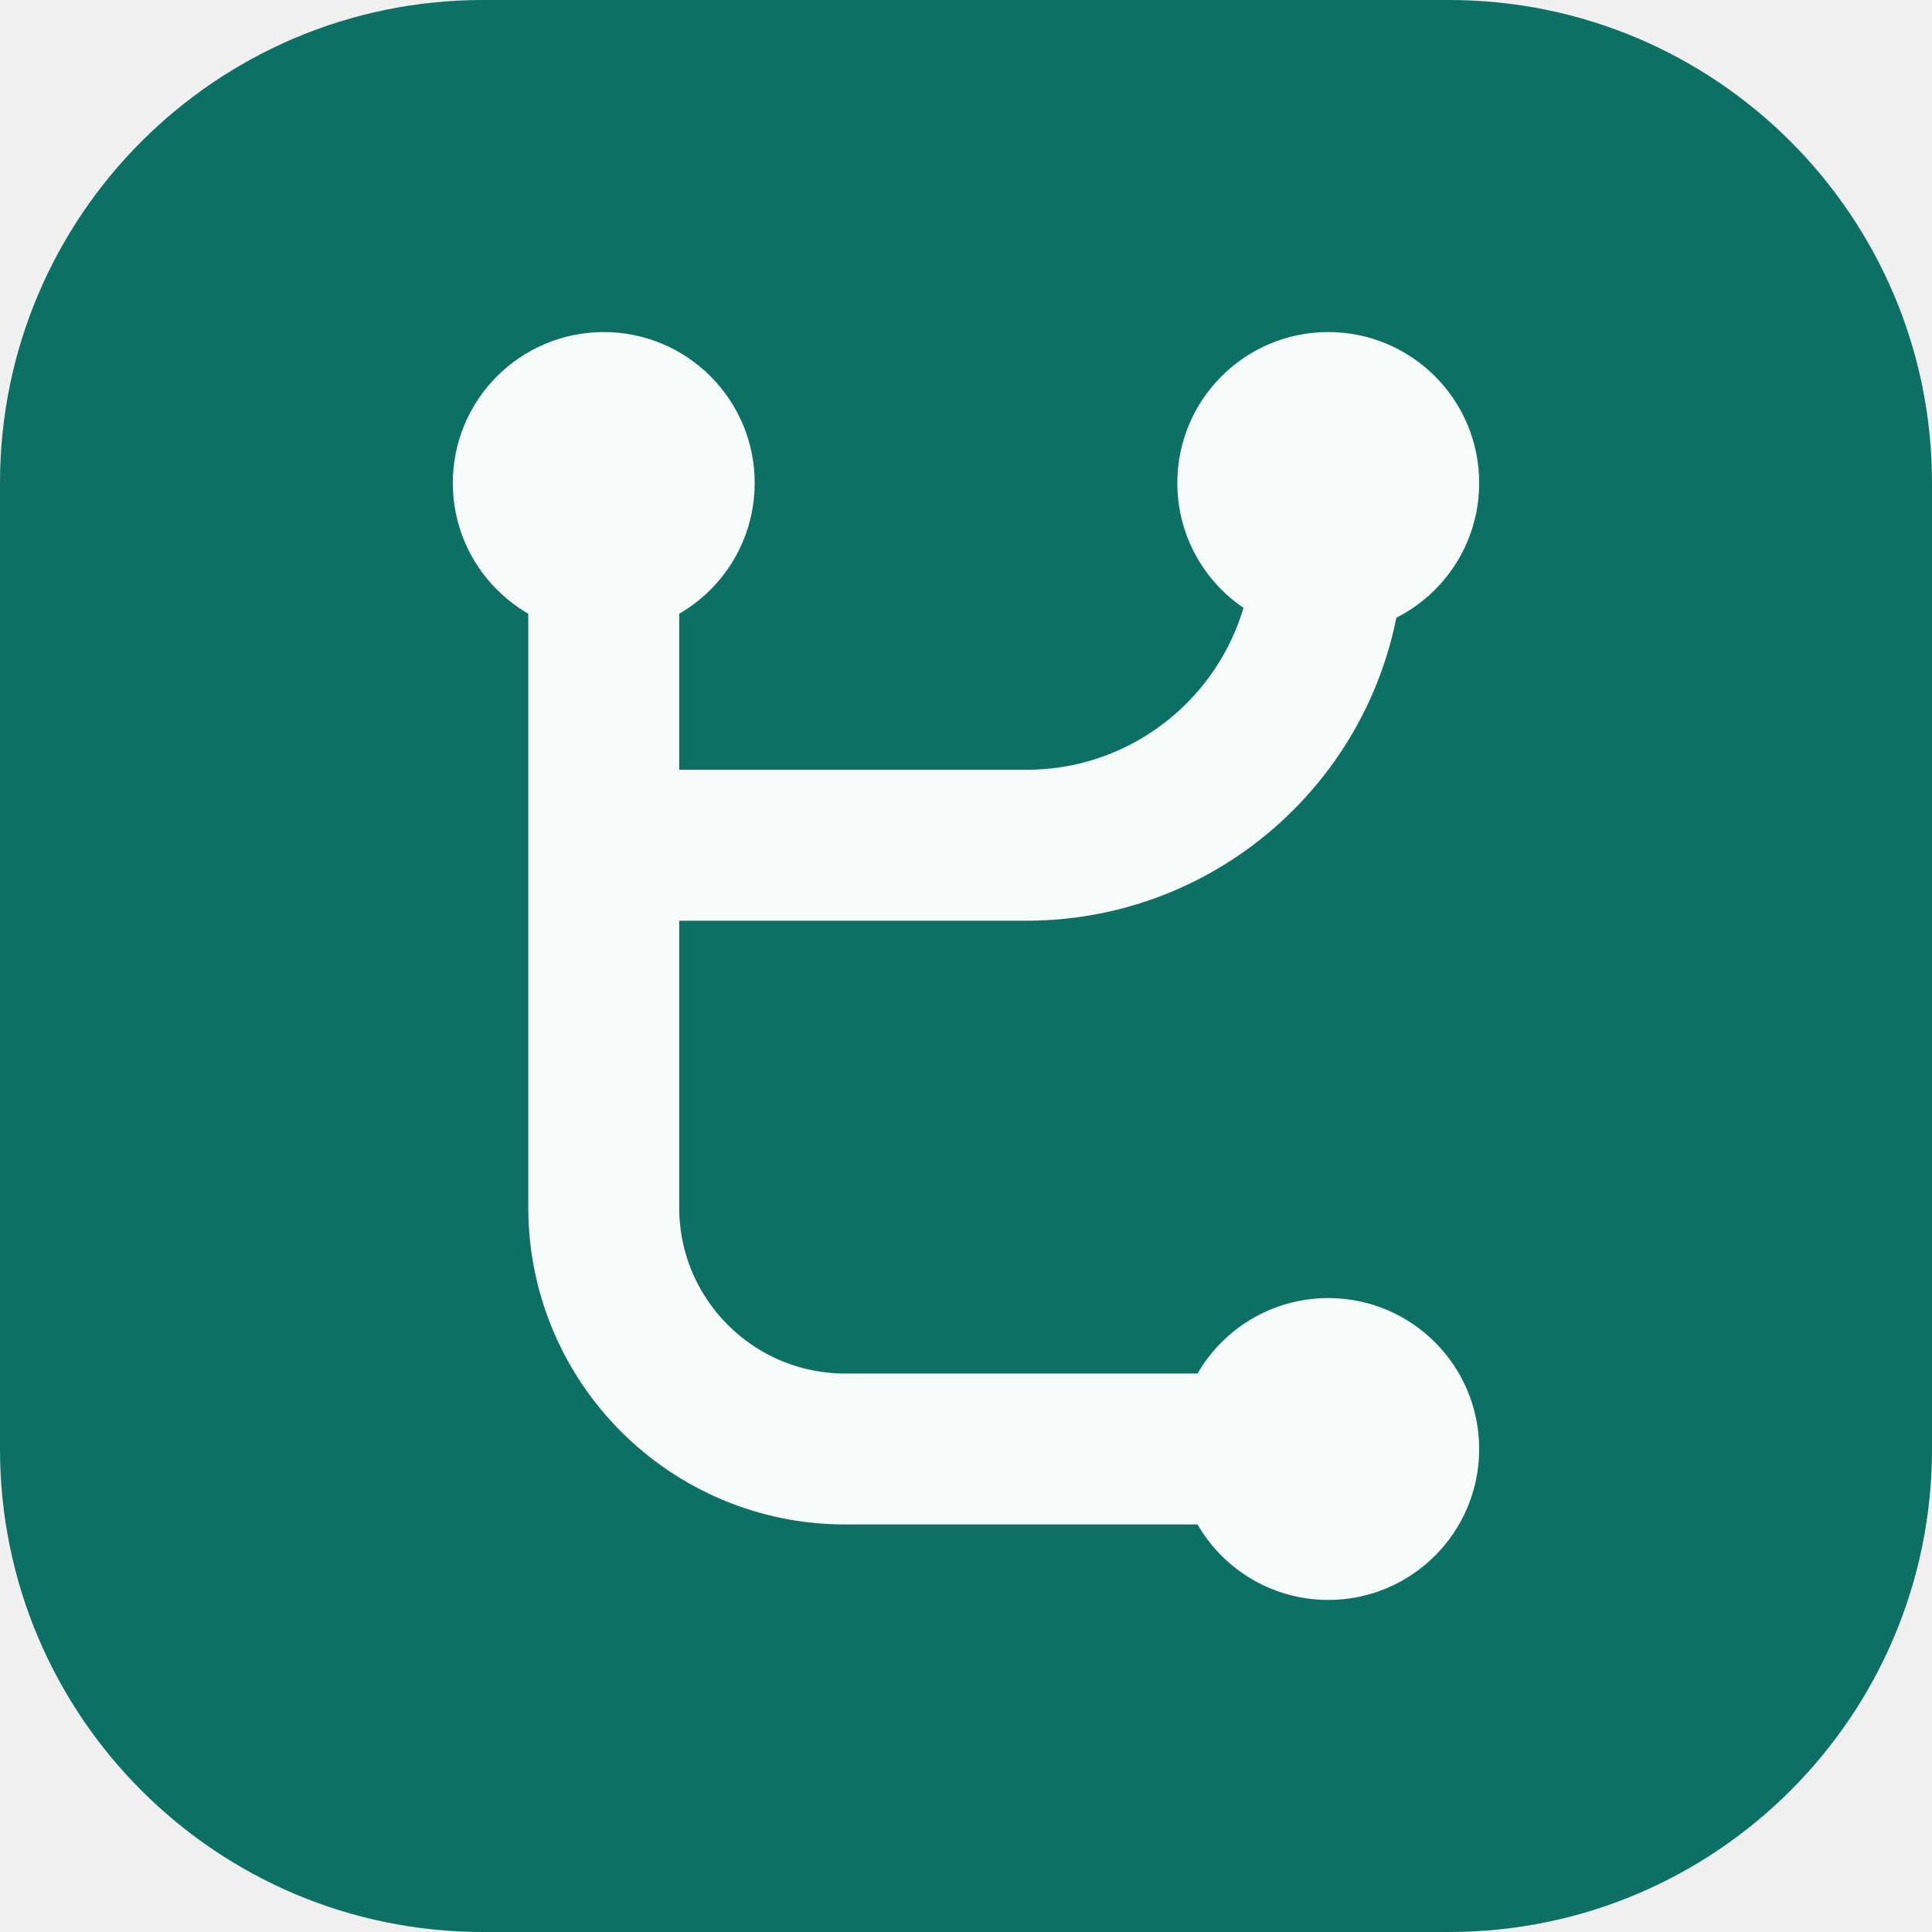
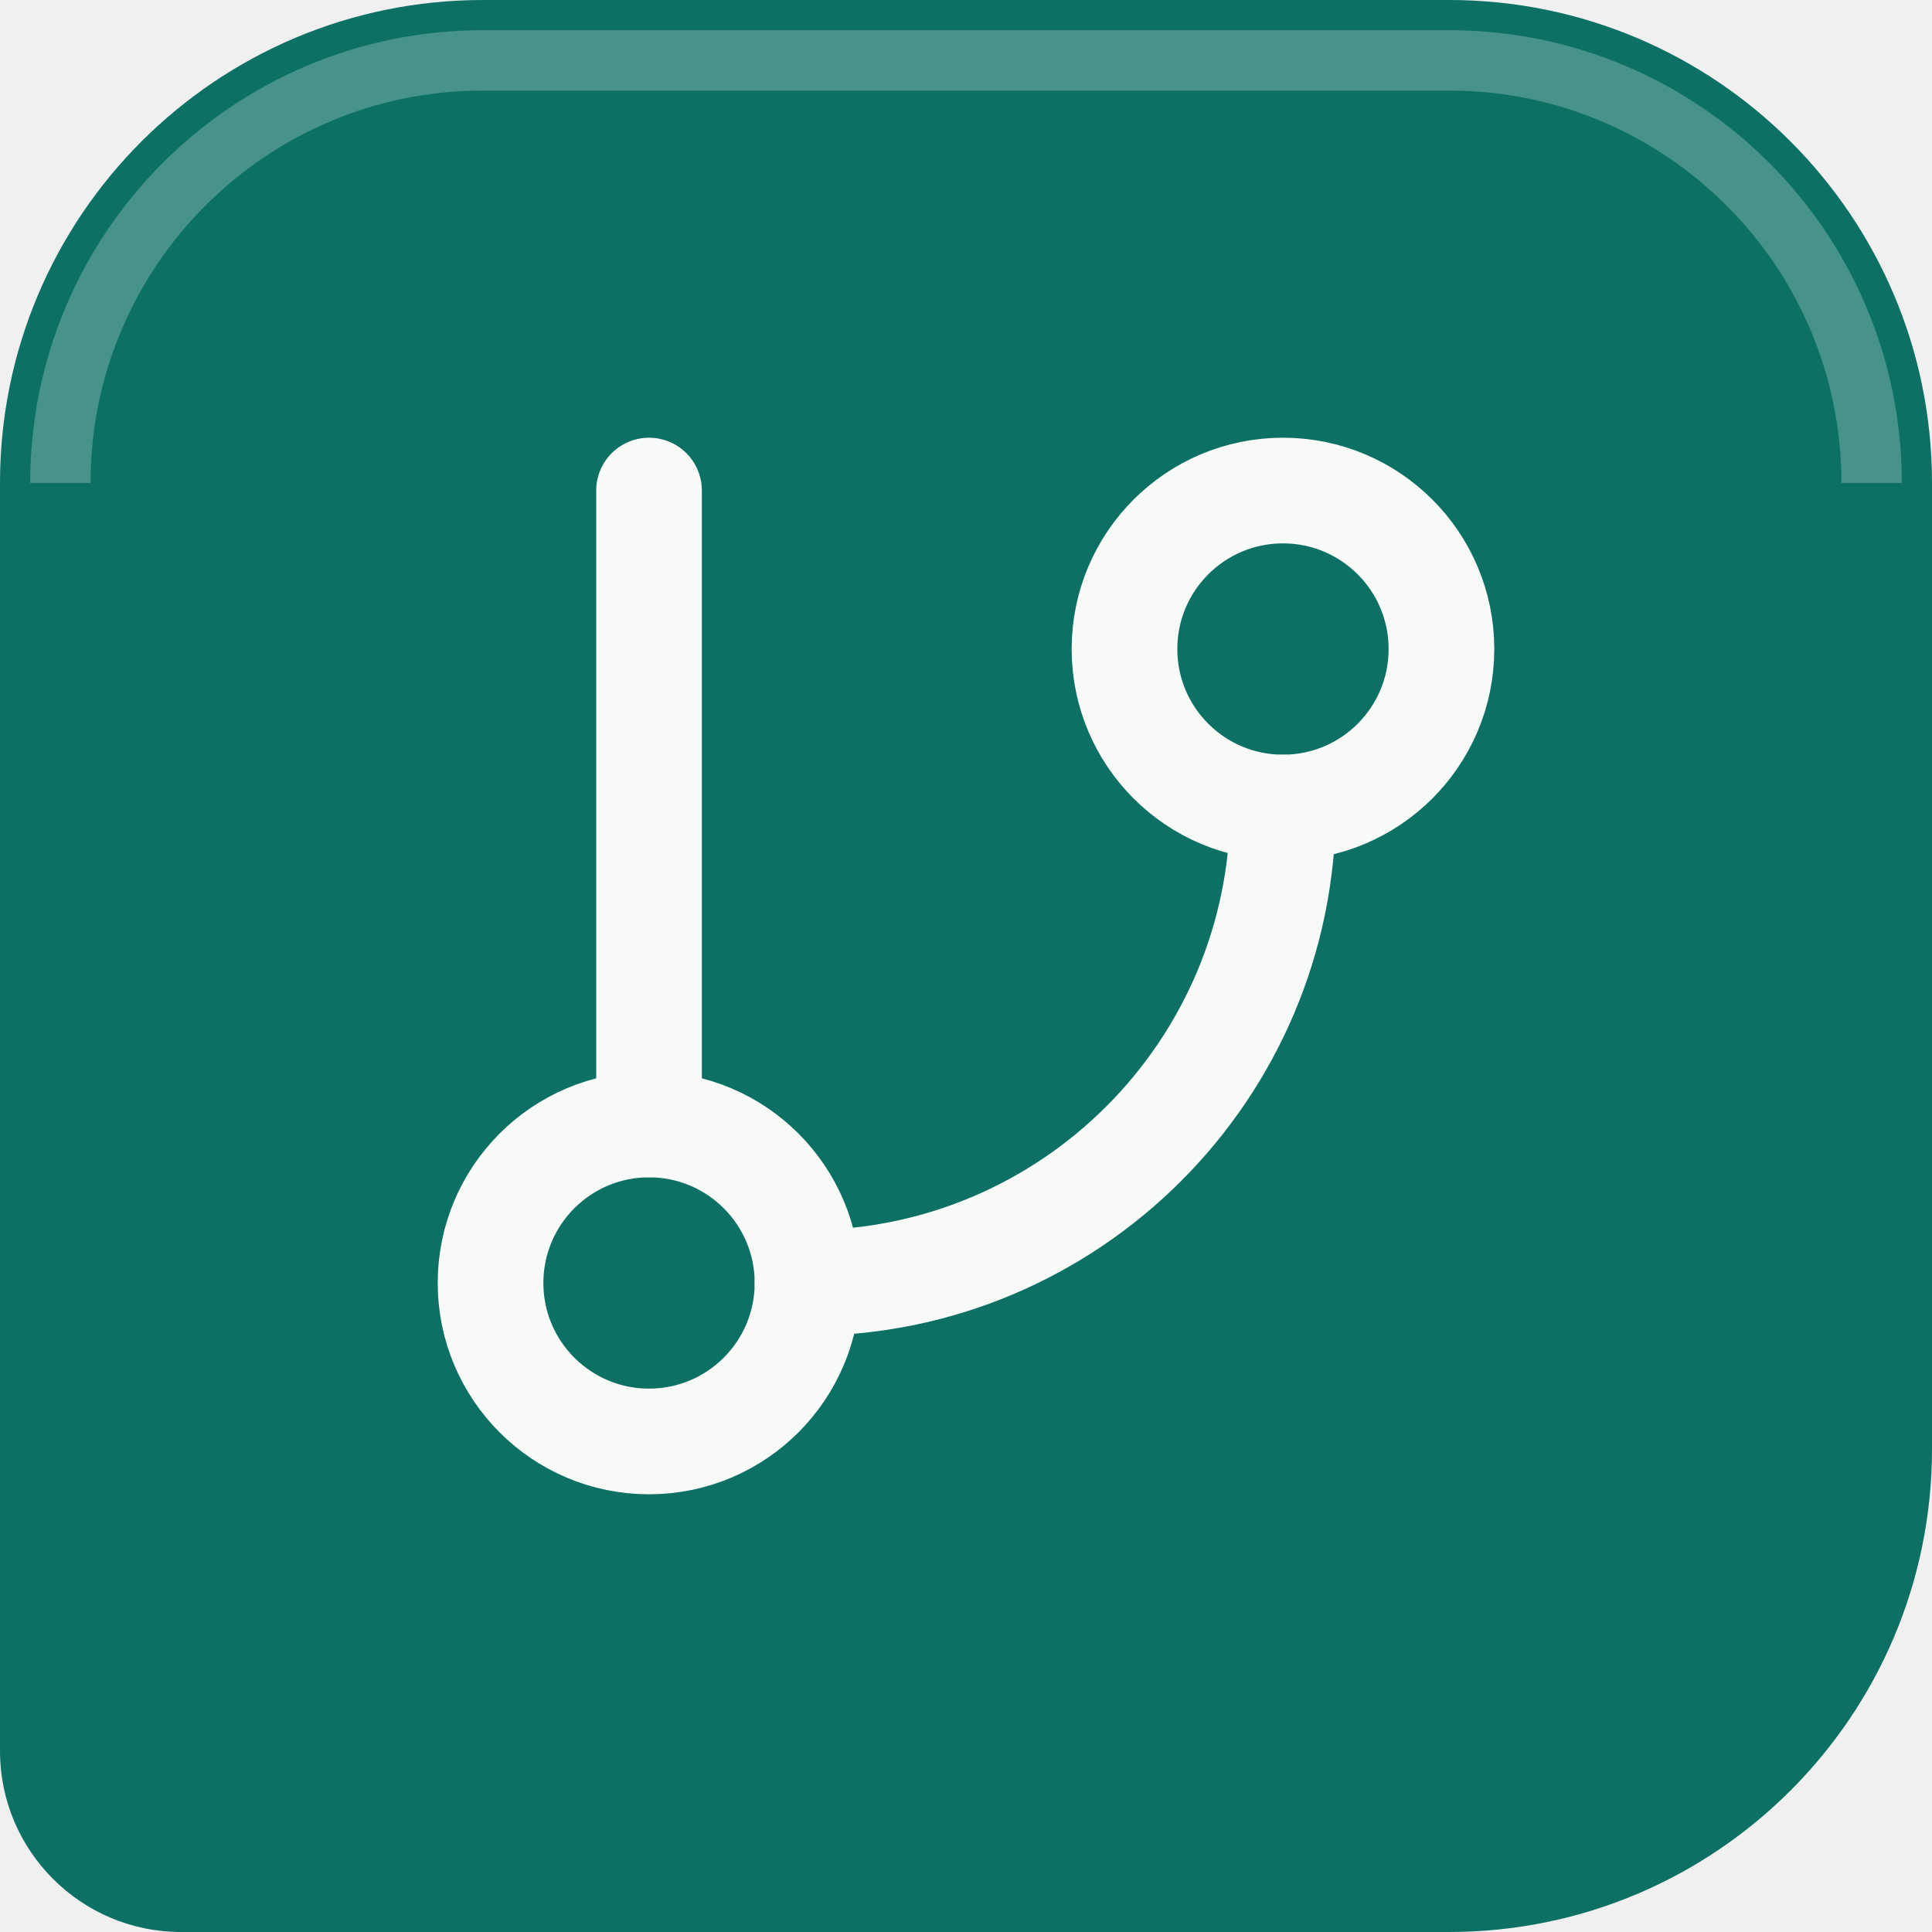
<svg xmlns="http://www.w3.org/2000/svg" viewBox="0 0 32 32">
-   <rect width="32" height="32" rx="8" fill="#0d7065" />
-   <path d="M10 8v12a4 4 0 0 0 4 4h8M10 14h7a5 5 0 0 0 5-5V8" fill="none" stroke="#f7fbf9" stroke-width="2.5" stroke-linecap="round" stroke-linejoin="round" />
-   <circle cx="10" cy="8" r="2.5" fill="#f7fbf9" />
-   <circle cx="22" cy="8" r="2.5" fill="#f7fbf9" />
-   <circle cx="22" cy="24" r="2.5" fill="#f7fbf9" />
+   <path d="M8 0h16a8 8 0 0 1 8 8v16a8 8 0 0 1-8 8H3a3 3 0 0 1-3-3V8a8 8 0 0 1 8-8Z" fill="#0d7065" />
+   <path d="M1 8a7 7 0 0 1 7-7h16a7 7 0 0 1 7 7" fill="none" stroke="#ffffff" stroke-opacity=".24" />
+   <g transform="translate(5.5 5.5) scale(.875)" fill="none" stroke="#f8faf7" stroke-width="2" stroke-linecap="round" stroke-linejoin="round">
+     <line x1="6" x2="6" y1="3" y2="15" />
+     <circle cx="18" cy="6" r="3" />
+     <circle cx="6" cy="18" r="3" />
+     <path d="M18 9a9 9 0 0 1-9 9" />
+   </g>
</svg>
